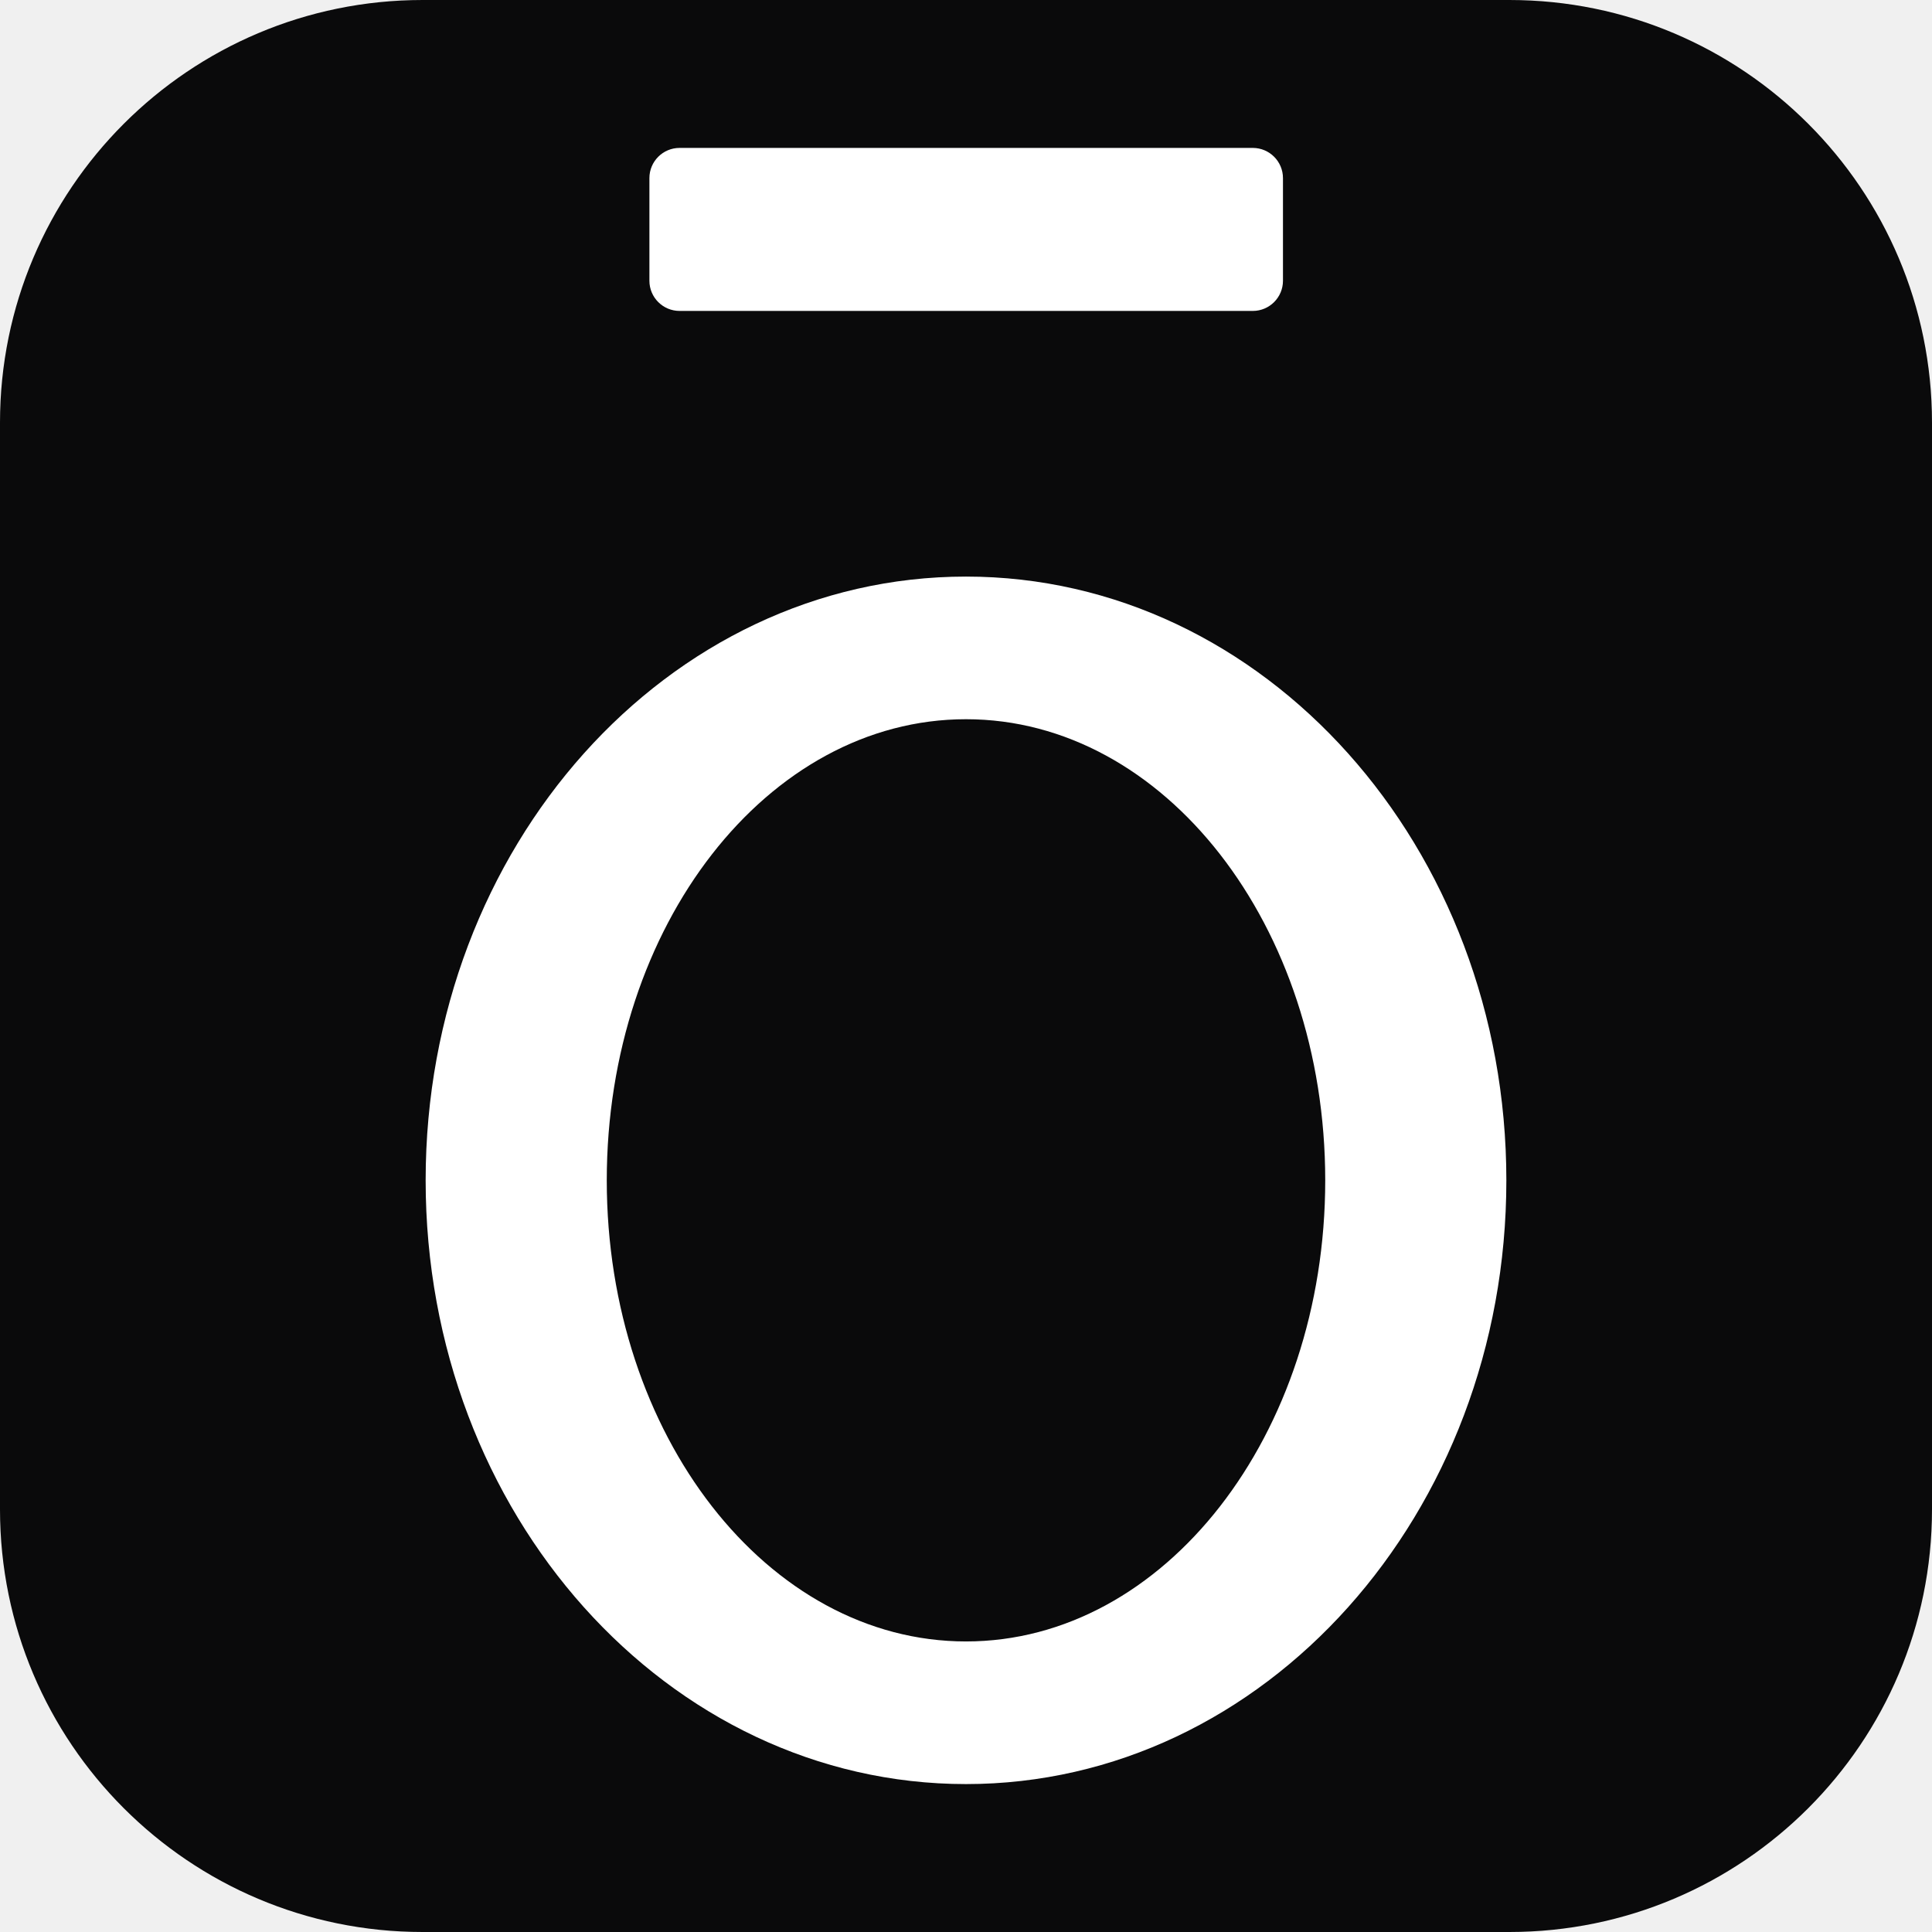
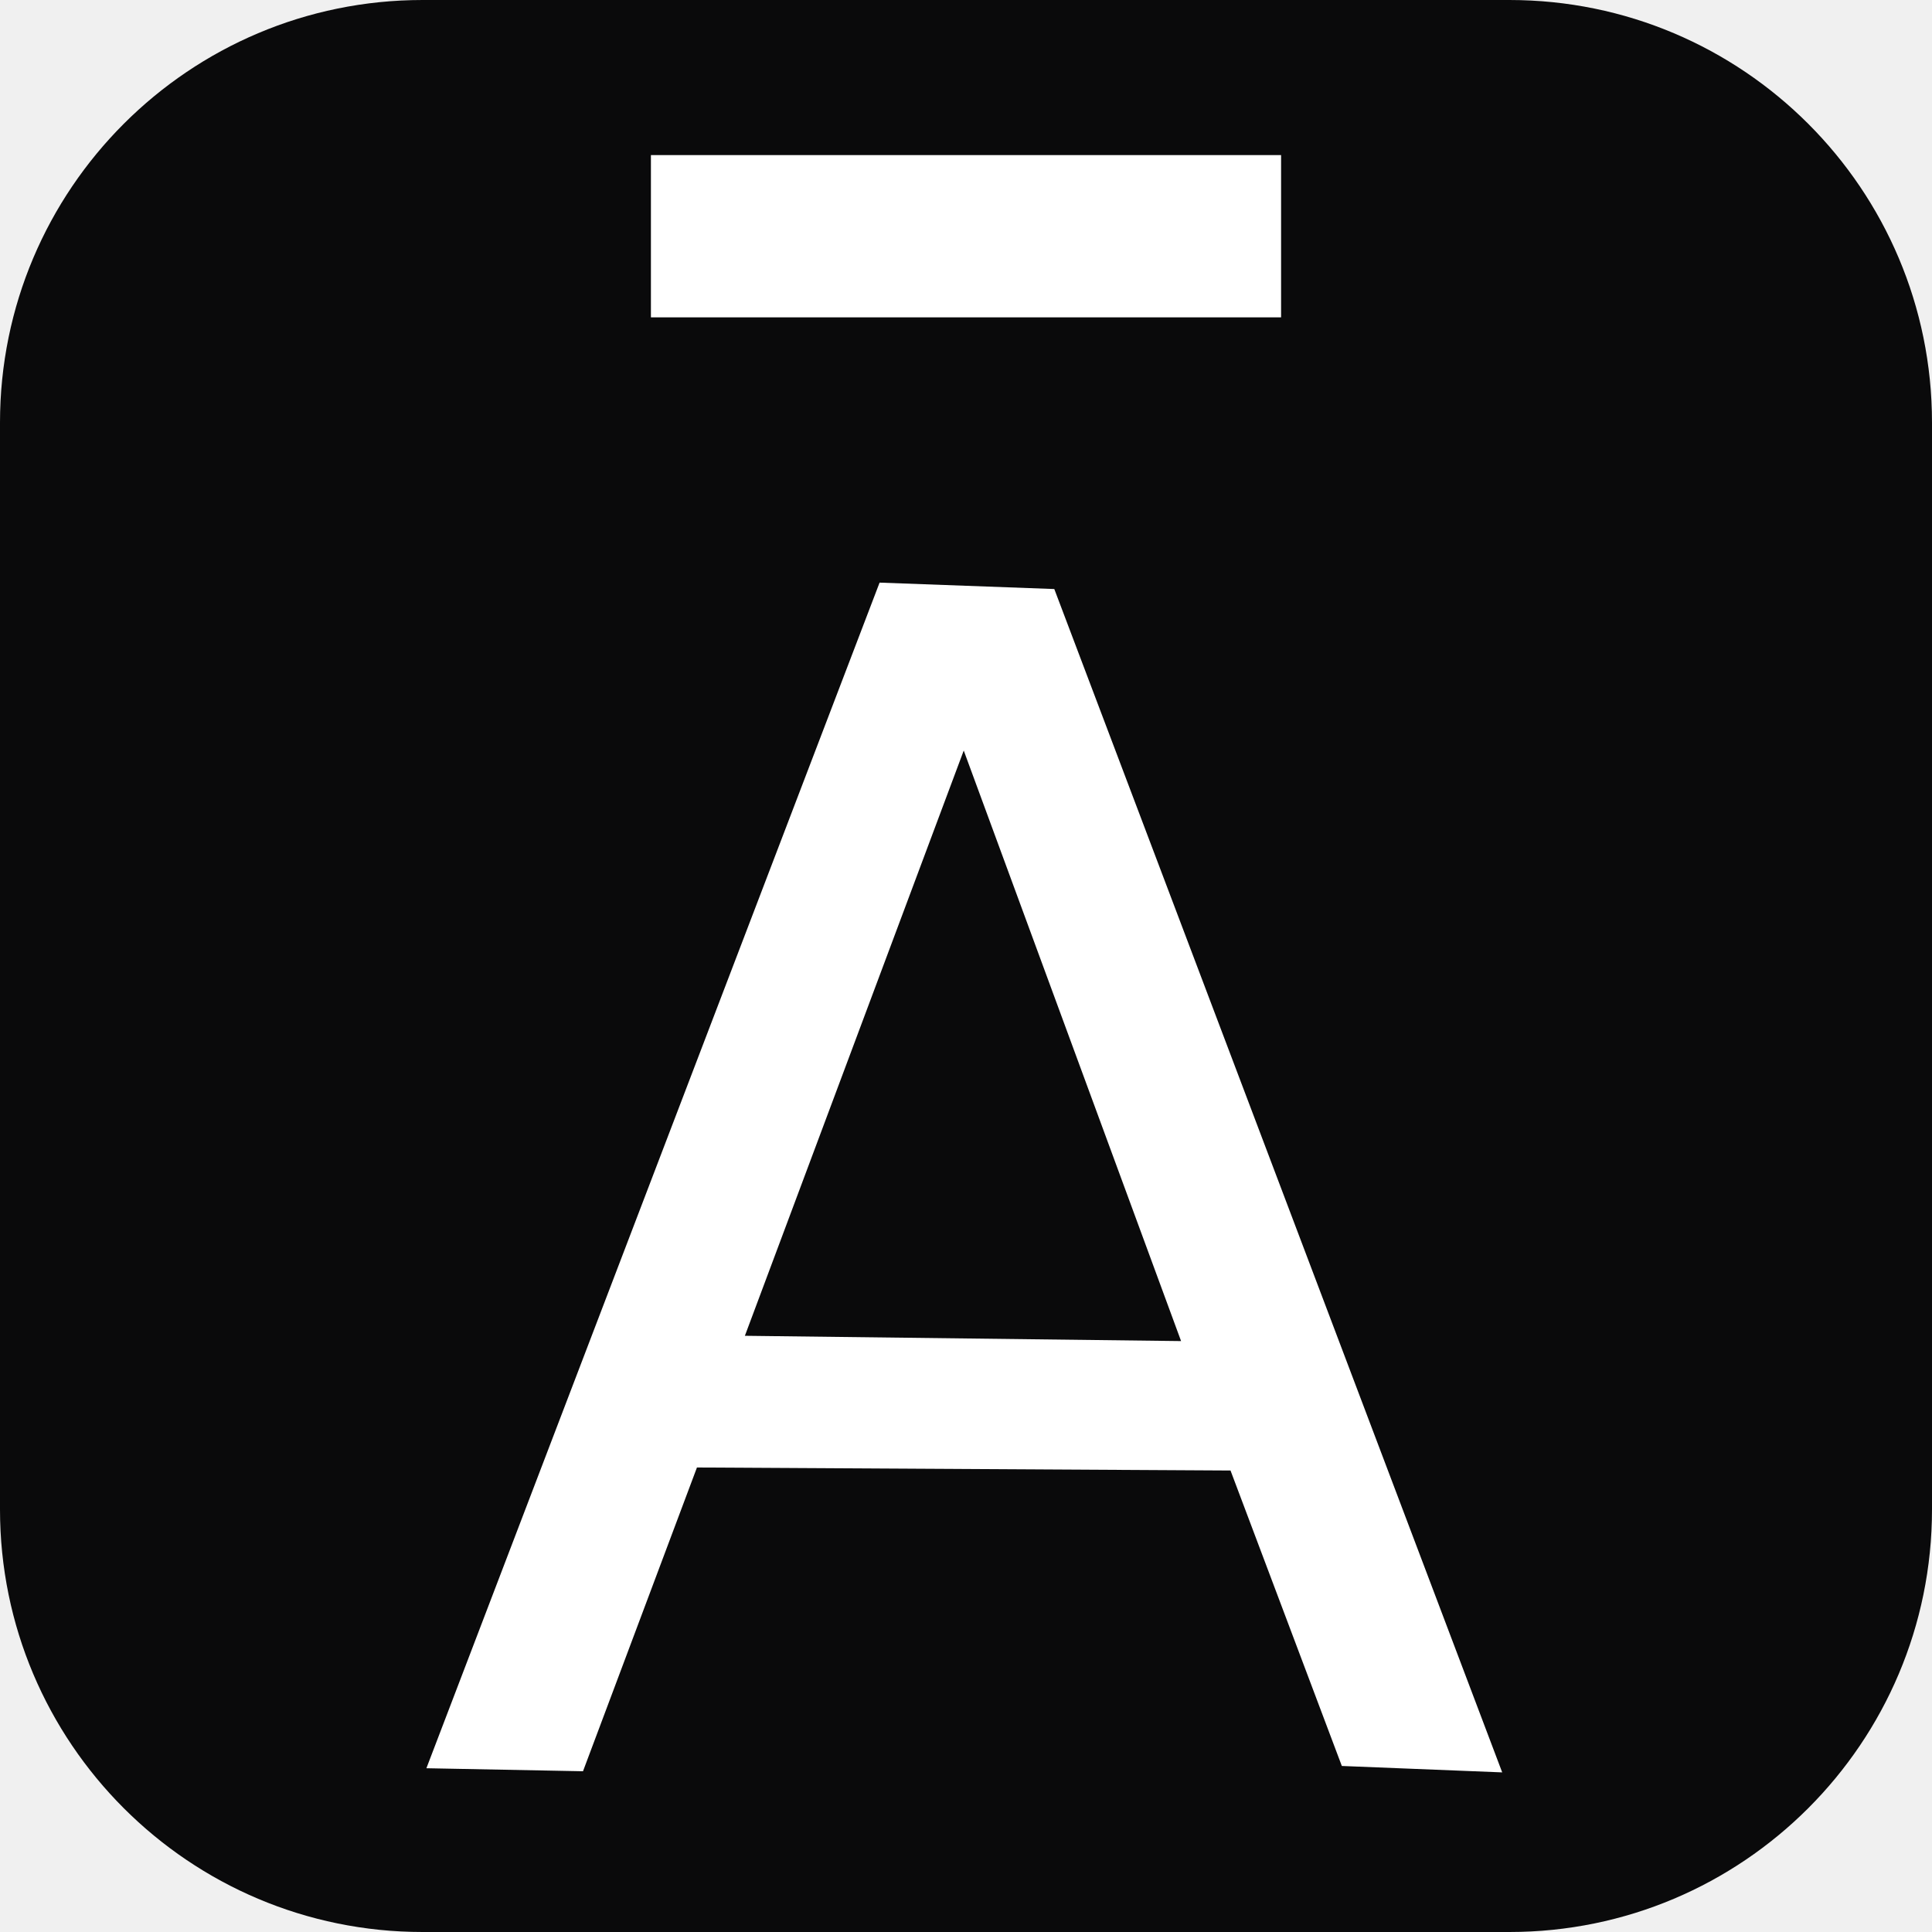
<svg xmlns="http://www.w3.org/2000/svg" viewBox="0 0 512 512" role="img" aria-label="Aurora">
  <rect width="512" height="512" rx="112" fill="#0A0A0B" />
-   <rect x="172.1" y="39.2" width="167.9" height="43.2" rx="8" fill="#FFFFFF" />
-   <path d="M 112.8 312.8 a 143.2 160.0 0 1 0 286.4 0 a 143.2 160.0 0 1 0 -286.4 0 Z M 160.8 312.8 a 95.2 122.2 0 1 0 190.4 0 a 95.2 122.2 0 1 0 -190.4 0 Z" fill="#FFFFFF" fill-rule="evenodd" />
+   <rect x="172.5" y="41.1" width="167" height="43" fill="#FFFFFF" />
+   <path d="M 398.1 469.7 L 279.4 156.1 L 233.1 154.4 L 113.0 468.6 L 154.5 469.4 L 184.7 388.9 L 326.1 389.7 L 355.6 468.0 L 398.1 469.7 Z M 313.0 355.4 L 197.4 354.0 L 255.4 198.9 L 313.0 355.4 Z" fill="#FFFFFF" fill-rule="evenodd" />
</svg>
